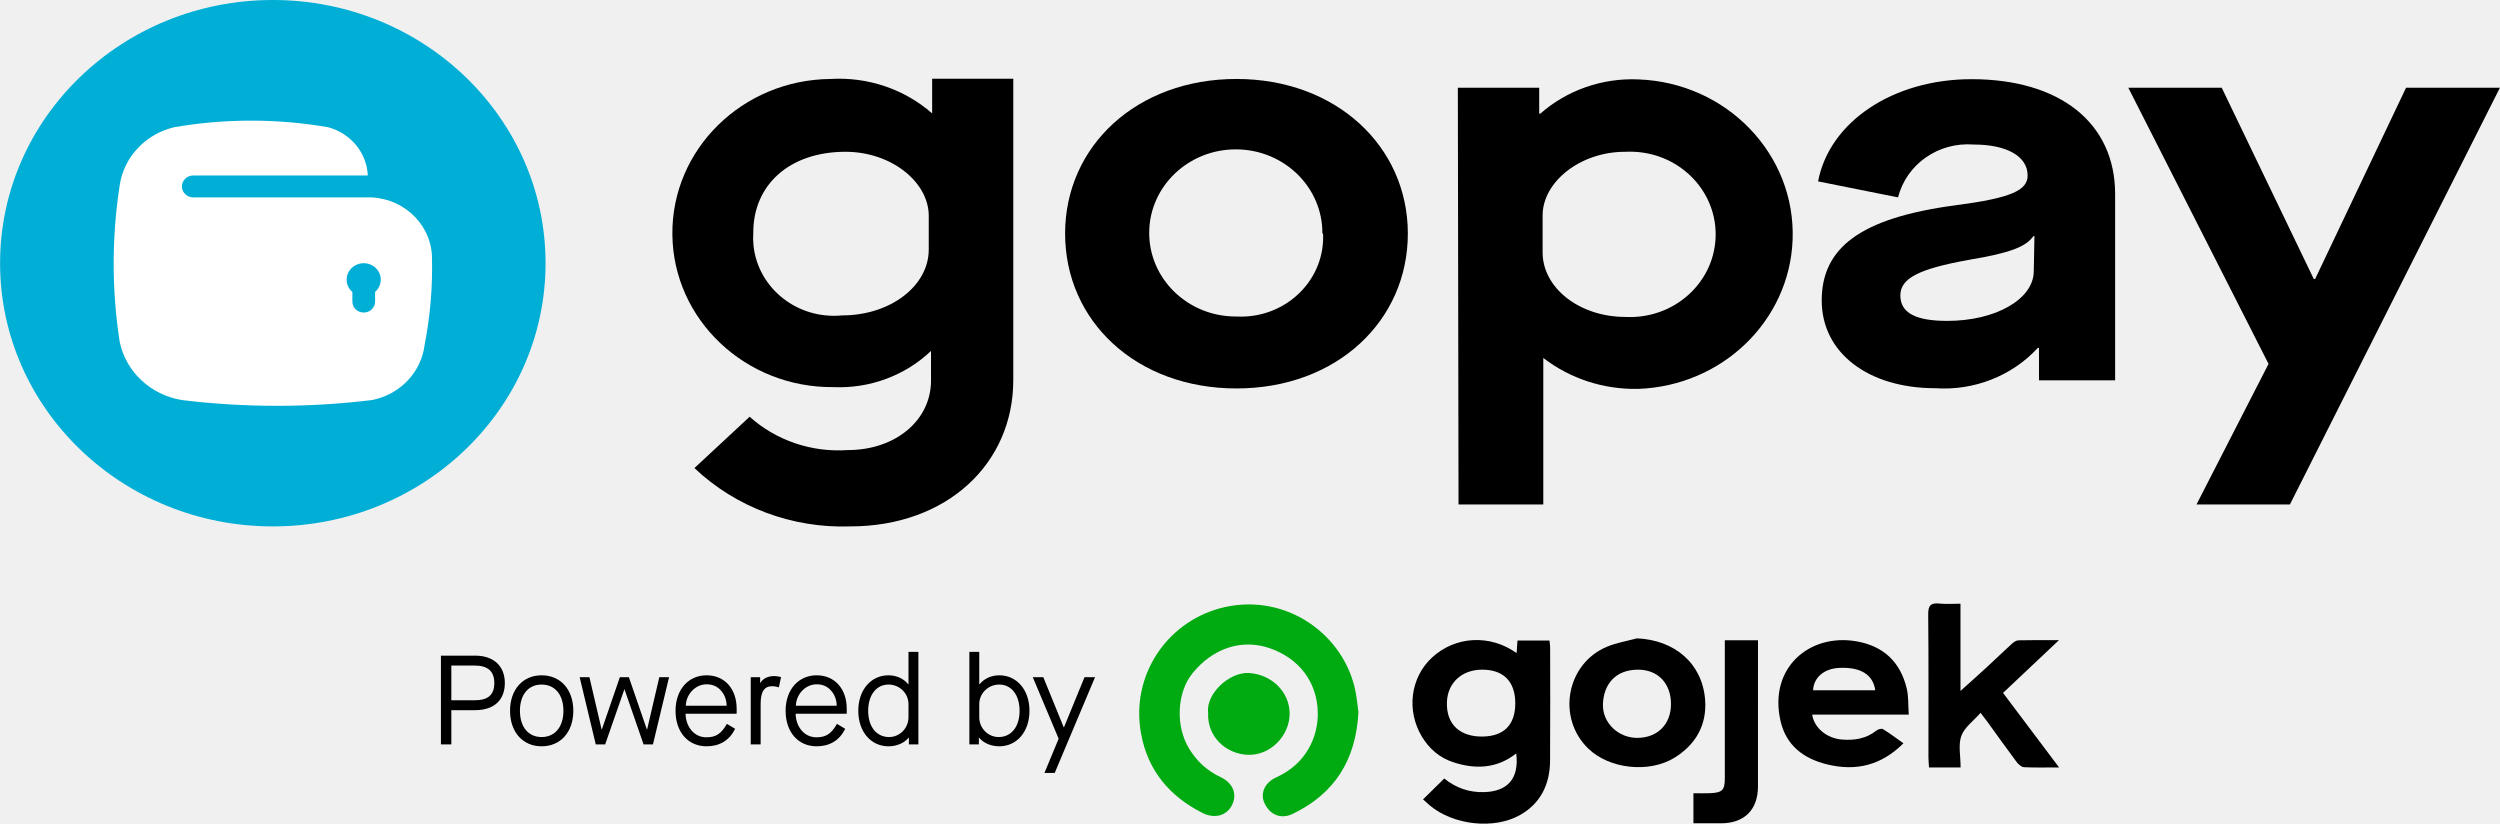
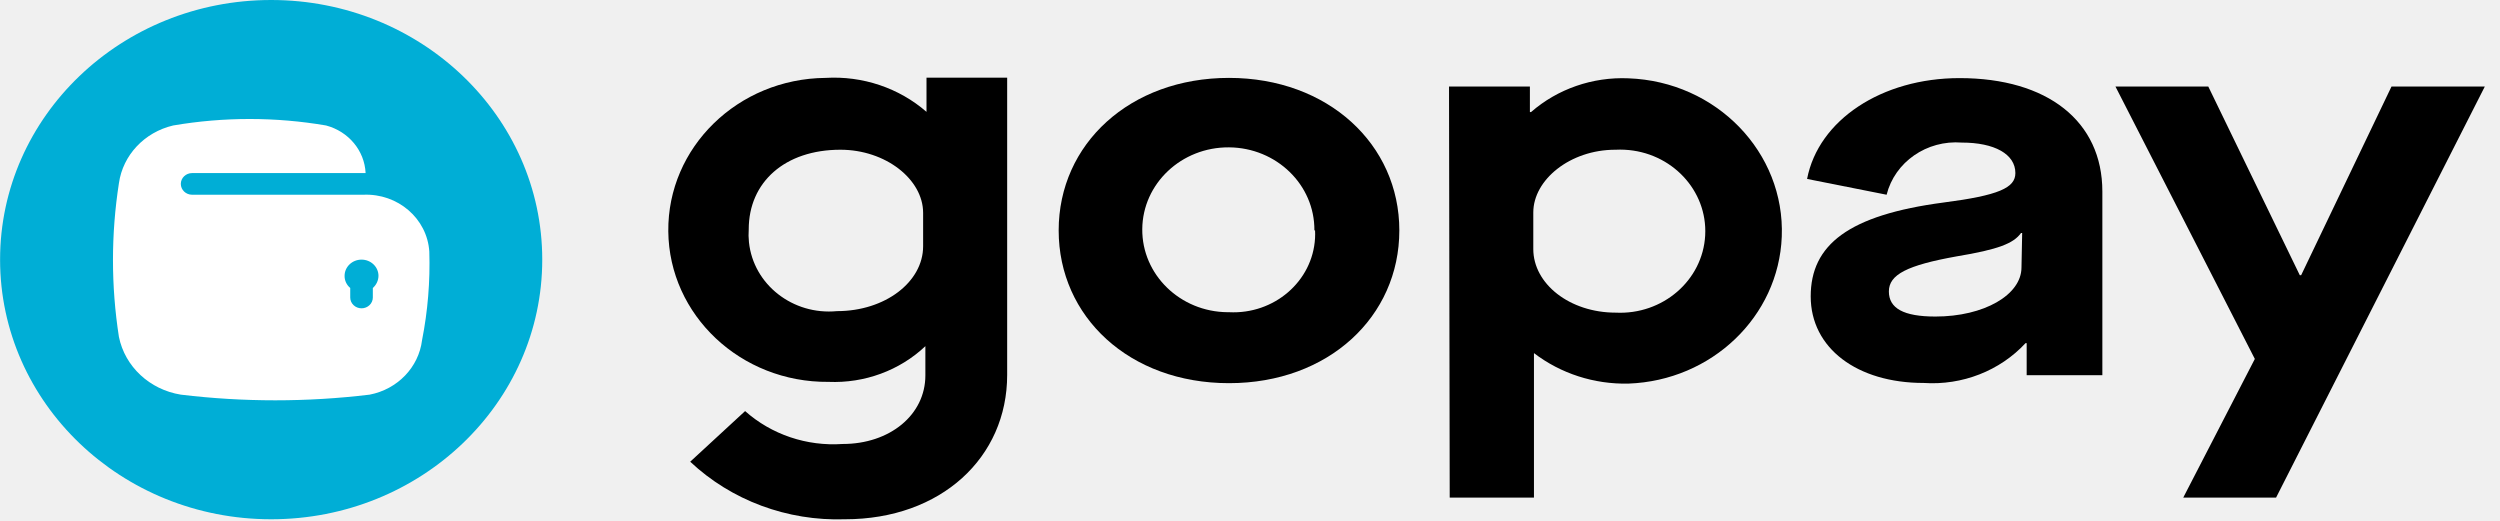
- <svg xmlns="http://www.w3.org/2000/svg" xml:space="preserve" width="6556px" height="2160px" version="1.1" style="shape-rendering:geometricPrecision; text-rendering:geometricPrecision; image-rendering:optimizeQuality; fill-rule:evenodd; clip-rule:evenodd" viewBox="0 0 6556 2160.15">
-   <defs>
-     <style type="text/css">
-    
-     .fil3 {fill:white}
-     .fil4 {fill:black;fill-rule:nonzero}
-     .fil0 {fill:#00AA11;fill-rule:nonzero}
-     .fil2 {fill:#00AED6;fill-rule:nonzero}
-     .fil1 {fill:black;fill-rule:nonzero}
-    
-   </style>
-   </defs>
-   <g id="Layer_x0020_1">
-     <path class="fil0" d="M3562.41 1867.8c-6.79,126.88 -63.34,213.77 -171.72,266.38 -31.51,15.29 -60.89,3.2 -75.22,-29.07 -11.06,-24.9 1.59,-53.2 31.27,-66.43 76.76,-34.23 110.46,-104.42 109.02,-170.54 -1.76,-80.37 -49.91,-141.68 -125.66,-168.04 -72.93,-25.39 -149.11,-0.75 -202.92,65.61 -41.35,51 -44.89,139 -8.62,198.05 20.1,32.73 46.73,57.43 81.66,73.9 32.91,15.52 44.52,44.14 31.21,72.46 -13.59,28.93 -45.8,38.19 -78.13,21.87 -86.85,-43.83 -143.72,-111.9 -161.12,-208.5 -27.52,-152.71 67.86,-289.71 205.29,-327.71 162.45,-44.91 318.48,57.69 354.8,206.23 5.73,23.45 7.46,47.87 10.14,65.79z" />
-     <path class="fil1" d="M3977.21 1712.76c0.85,-12.15 1.52,-21.83 2.3,-32.88 28.09,0 55.16,0 83.87,0 0.63,6.16 1.75,11.98 1.76,17.81 0.09,99.13 0.59,198.26 -0.18,297.38 -0.48,61.18 -24.08,111.46 -78.72,142.34 -68.47,38.69 -175.25,26.48 -236.45,-24.93 -5.76,-4.84 -11.25,-10 -17.98,-16.01 18.18,-17.9 36.02,-35.47 55.61,-54.75 30.56,24.52 64.79,36.85 104.8,35.65 61.67,-1.85 92.05,-35.65 84.02,-101.36 -51.61,40.39 -108.59,41.9 -166.43,22.58 -34.5,-11.52 -61.76,-34.63 -81.06,-66.81 -40.78,-67.99 -30.3,-154.28 26.17,-206.94 60.52,-56.44 152.04,-62.25 222.29,-12.08zm-3.5 131.73l0 0c0,-57.44 -31.22,-88.75 -87.95,-88.24 -53.35,0.49 -89.3,35.44 -91.27,84.15 -2.56,63.43 38.71,91.99 93.29,91.25 56.07,-0.76 85.93,-30.43 85.93,-87.16z" />
-     <path class="fil1" d="M5399.54 1678.86c-51.74,48.79 -98.86,93.24 -146.65,138.32 48.62,64.67 96.16,127.9 146.97,195.48 -34.74,0 -63.48,0.86 -92.1,-0.63 -6.68,-0.36 -14.59,-7.47 -19.14,-13.56 -26.4,-35.31 -51.96,-71.27 -77.85,-106.97 -4.36,-6.01 -8.98,-11.83 -16.77,-22.05 -18.65,21.33 -42.4,38.13 -50.49,60.58 -8.47,23.5 -1.89,52.42 -1.89,82.67 -15.5,0 -28.92,0 -42.33,0 -12.82,0 -25.64,0 -40.56,0 -0.57,-9.93 -1.45,-18 -1.45,-26.07 -0.09,-125.05 0.6,-250.12 -0.65,-375.16 -0.24,-24.04 7.13,-31.02 29.89,-28.57 17.15,1.85 34.67,0.37 54.77,0.37 0,75.97 0,149.27 0,228.79 26.28,-23.7 48.13,-43.07 69.6,-62.84 21.82,-20.09 43.09,-40.79 65.05,-60.71 4.76,-4.32 11.4,-9.07 17.29,-9.23 33.17,-0.88 66.38,-0.42 106.31,-0.42z" />
-     <path class="fil1" d="M4752.39 1874.16c5.2,35.31 38.97,62.25 77.88,65.37 32.86,2.63 63.65,-2.18 90.5,-23.54 4.3,-3.41 13.54,-6.1 17.25,-3.83 17.95,11.01 34.79,23.83 53.7,37.19 -58.27,58.03 -124.57,74.01 -200.84,55.17 -61.98,-15.32 -106.97,-50.1 -121.52,-113.71 -31.66,-138.45 74.96,-229.92 198.19,-209.05 71.48,12.11 116.03,54.03 132.78,123.93 5.01,20.9 3.57,43.35 5.32,68.47 -44.76,0 -86.47,0 -128.18,0 -41.09,0 -82.19,0 -125.08,0zm165.42 -63.82l0 0c-5.8,-41.51 -38.77,-61.32 -94.37,-58.71 -39.82,1.87 -66.79,24.51 -68.78,58.71 53.97,0 107.89,0 163.15,0z" />
-     <path class="fil1" d="M4292.46 1674.16c98.55,3.92 171.74,65.28 179.1,160.79 5.02,65.17 -23.63,117.5 -80.97,152.64 -65.64,40.23 -169.75,29.48 -225.33,-24.24 -83.33,-80.55 -57.86,-222.64 48.91,-267.27 24.81,-10.37 52.13,-14.77 78.29,-21.92zm89.61 171.79l0 0c-0.18,-54.22 -34.78,-90.08 -87.11,-89.69 -58.72,0.44 -89.37,38.3 -91.35,89.91 -1.9,49.55 40.63,89.35 90.41,88.99 53.15,-0.39 88.22,-35.92 88.05,-89.21z" />
-     <path class="fil1" d="M4523.25 1679.11c30.21,0 56.8,0 86.99,0 0,7.4 0,14.64 0,21.87 -0.01,120.56 0.06,241.13 -0.05,361.7 -0.05,60.84 -35.52,96.21 -96.36,96.43 -23.45,0.08 -46.91,0.01 -72.9,0.01 0,-14.3 0,-26.28 0,-38.26 0,-12.08 0,-24.17 0,-40.52 15.74,0 29.94,0.57 44.07,-0.12 32.17,-1.55 38.26,-8.13 38.27,-39.85 0.01,-111.41 -0.01,-222.82 -0.02,-334.23 0,-8.24 0,-16.48 0,-27.03z" />
-     <path class="fil0" d="M3168.26 1869.12c-6.59,-48.81 55.25,-107.55 107.78,-104.11 58.11,3.81 106.24,49.18 105.87,107.19 -0.38,57.85 -50.58,108.95 -108.45,107.41 -57.87,-1.54 -108.62,-47.39 -105.2,-110.49z" />
-     <path class="fil1" d="M1156.14 1719.48l89.79 0c48.88,0 77.82,27.61 77.82,71.82 0,44.9 -28.61,71.17 -77.82,71.17l-62.52 0 0 89.79 -27.27 0 0 -232.78zm88.13 117.06l0 0c35.58,0 51.87,-14.3 51.87,-45.24 0,-30.92 -16.96,-45.88 -51.87,-45.88l-60.86 0 0 91.12 60.86 0z" />
-     <path class="fil1" d="M1420.21 1771.03c49.88,0 83.13,37.57 83.13,93.1 0,55.54 -33.25,93.11 -83.13,93.11 -49.55,0 -82.81,-37.57 -82.81,-93.11 0,-55.53 33.26,-93.1 82.81,-93.1zm0 24.27l0 0c-34.93,0 -56.87,26.6 -56.87,68.83 0,42.23 21.94,68.84 56.87,68.84 34.91,0 57.19,-26.61 57.19,-68.84 0,-42.23 -22.28,-68.83 -57.19,-68.83z" />
-     <polygon class="fil1" points="1520,1776.01 1545.6,1776.01 1577.53,1913.02 1578.19,1913.02 1625.41,1776.01 1649.02,1776.01 1696.24,1913.02 1696.9,1913.02 1728.83,1776.01 1754.44,1776.01 1712.21,1952.26 1687.6,1952.26 1637.71,1808.26 1637.06,1808.26 1586.84,1952.26 1562.22,1952.26 " />
-     <path class="fil1" d="M1852.9 1771.03c47.23,0 78.81,35.58 78.81,87.45l0 13.31 -134.01 0c0.66,33.91 22.28,61.85 54.53,61.85 24.95,0 38.91,-8.99 53.87,-35.25l21.62 12.97c-14.96,30.26 -40.57,45.88 -74.82,45.88 -48.89,0 -81.48,-37.57 -81.48,-93.11 0,-55.53 33.6,-93.1 81.48,-93.1zm52.54 79.8l0 0c-0.33,-16.29 -5.65,-29.6 -15.29,-40.23 -9.65,-10.65 -21.95,-15.97 -37.25,-15.97 -29.93,0 -53.87,26.6 -54.54,56.2l107.08 0z" />
-     <path class="fil1" d="M1968.65 1776.01l24.61 0 0 14.63 0.67 0c6.64,-10.97 19.61,-17.63 36.58,-17.63 5.31,0 11.3,1.01 17.62,2.66l-5.66 26.94c-6.31,-1.99 -12.3,-2.98 -17.28,-2.98 -20.96,0 -30.6,13.96 -30.6,46.89l0 105.74 -25.94 0 0 -176.25z" />
-     <path class="fil1" d="M2141.59 1771.03c47.22,0 78.8,35.58 78.8,87.45l0 13.31 -134 0c0.66,33.91 22.28,61.85 54.53,61.85 24.94,0 38.91,-8.99 53.87,-35.25l21.62 12.97c-14.96,30.26 -40.57,45.88 -74.82,45.88 -48.89,0 -81.48,-37.57 -81.48,-93.11 0,-55.53 33.6,-93.1 81.48,-93.1zm52.54 79.8l0 0c-0.33,-16.29 -5.65,-29.6 -15.29,-40.23 -9.66,-10.65 -21.96,-15.97 -37.25,-15.97 -29.93,0 -53.87,26.6 -54.54,56.2l107.08 0z" />
-     <path class="fil1" d="M2329.83 1771.03c21.28,0 40.24,8.97 51.88,23.6l0.66 0 0 -85.13 25.94 0 0 242.76 -24.93 0 0 -17.63 -0.67 0c-11.65,14.3 -31.26,22.61 -52.88,22.61 -45.89,0 -79.15,-38.24 -79.15,-93.11 0,-54.86 33.26,-93.1 79.15,-93.1zm52.54 75.81l0 0c0,-28.6 -23.27,-51.54 -52.54,-51.54 -31.58,0 -53.2,27.26 -53.2,68.83 0,41.57 21.62,68.84 54.86,68.84 27.94,0 50.88,-23.28 50.88,-51.88l0 -34.25z" />
-     <path class="fil1" d="M2566.97 1934.63l0 17.63 -24.94 0 0 -242.76 25.93 0 0 85.13 0.67 0c11.64,-14.63 30.59,-23.6 51.87,-23.6 45.9,0 79.15,38.24 79.15,93.1 0,54.87 -33.25,93.11 -79.15,93.11 -21.61,0 -41.23,-8.31 -52.88,-22.61l-0.65 0zm53.53 -139.33l0 0c-29.25,0 -52.54,22.94 -52.54,51.54l0 34.25c0,28.6 22.95,51.88 50.88,51.88 33.26,0 54.88,-27.27 54.88,-68.84 0,-41.57 -21.62,-68.83 -53.22,-68.83z" />
-     <polygon class="fil1" points="2776.16,1937.3 2708.33,1776.01 2735.92,1776.01 2789.46,1907.37 2790.13,1907.37 2844,1776.01 2871.61,1776.01 2765.85,2027.08 2738.92,2027.08 " />
-     <path class="fil2" d="M715.27 0c395.03,0 715.26,309.04 715.26,690.27 0,381.23 -320.23,690.27 -715.26,690.27 -395.03,0 -715.27,-309.04 -715.27,-690.27 0,-381.23 320.24,-690.27 715.27,-690.27z" />
-     <path class="fil3" d="M1132.51 668.99c-5.45,-87.85 -82.95,-155.21 -174.05,-151.29l-451.81 0c-16.46,0 -29.8,-12.87 -29.8,-28.76 0,-15.88 13.34,-28.76 29.8,-28.76l457.77 0c-2.67,-59.54 -44.79,-110.64 -104.31,-126.55 -133.45,-23 -270.07,-23 -403.53,0 -75.84,17.99 -132.58,78.9 -143.05,153.59 -20.86,135.39 -20.86,273.01 0,408.41 15.97,79.03 81.04,140.22 163.32,153.58 165.44,20.14 332.85,20.14 498.3,0 73.7,-14.41 129.48,-72.88 138.28,-144.96 15.14,-77.53 21.53,-156.4 19.08,-235.26zm-149.02 96.64l0 0 0 25.3c0,15.89 -13.34,28.77 -29.8,28.77 -16.46,0 -29.8,-12.88 -29.8,-28.77l0 -25.3c-9.63,-8.11 -15.08,-19.89 -14.9,-32.22 0,-23.82 20.01,-43.14 44.7,-43.14 24.69,0 44.71,19.32 44.71,43.14 -0.14,12.27 -5.53,23.93 -14.91,32.22z" />
-     <path class="fil4" d="M3467.83 612.61c0.99,-121.03 -99.89,-219.92 -225.3,-220.87 -125.42,-0.95 -227.89,96.4 -228.87,217.43 -0.99,121.04 99.89,219.93 225.31,220.88 1.18,0.01 2.37,0.01 3.56,0 118.99,6.15 220.63,-81.95 227.01,-196.79 0.38,-6.87 0.41,-13.77 0.08,-20.65l-1.79 0zm-674.73 0l0 0c0,-230.08 188.36,-405.53 449.43,-405.53 261.07,0 449.42,176.6 449.42,405.53 0,228.94 -186.57,406.11 -449.42,406.11 -262.86,0 -449.43,-176.59 -449.43,-406.11z" />
-     <path class="fil4" d="M2435.47 654.61c0,94.91 -100.14,172.56 -227.1,172.56 -116.6,11.38 -220.67,-70.62 -232.45,-183.15 -1.2,-11.39 -1.4,-22.86 -0.6,-34.28 0,-125.4 95.36,-211.68 241.99,-211.68 119.22,0 218.16,78.8 218.16,167.96l0 88.59zm8.94 -448.1l0 0 0 90.88c-72.54,-63.57 -168.63,-96.14 -266.44,-90.31 -231.26,2.07 -416.99,184.66 -414.85,407.84 2.14,223.17 191.34,402.42 422.6,400.35 95.21,4.12 187.89,-30.28 255.71,-94.91l0 77.66c0,105.26 -94.18,182.34 -218.16,182.34 -94.68,6.6 -187.95,-25.07 -257.49,-87.43l-144.84 134.6c108.6,102.88 256.21,158.19 408.29,153.01 253.92,0 427.97,-164.51 427.97,-383.67l0 -790.36 -212.79 0z" />
-     <path class="fil4" d="M3823.08 230.09l213.39 0 0 67.88 2.98 0c69.96,-61.54 162.34,-93.81 256.9,-89.74 232.25,8.44 413.43,196.98 404.68,421.1 -8.28,212.29 -184.7,382.55 -404.68,390.54 -90.34,2.02 -178.53,-26.69 -249.15,-81.1l0 384.25 -222.33 0 -1.79 -1092.93zm438.7 167.97l0 0c-119.21,0 -216.37,79.96 -216.37,166.81l0 97.21c0,92.61 95.96,169.12 217.56,169.12 123.94,6.17 229.6,-85.8 235.98,-205.41 6.39,-119.6 -88.9,-221.57 -212.84,-227.73 -7.71,-0.39 -15.43,-0.39 -23.14,0l-1.19 0z" />
-     <path class="fil4" d="M5127.85 538.41c146.03,-18.98 189.54,-39.11 189.54,-78.23 0,-50.62 -55.43,-81.11 -141.26,-81.11 -92.52,-7.3 -176.77,51.54 -198.49,138.63l-209.81 -41.99c29.8,-156.46 196.7,-268.05 402.34,-268.05 232.46,0 376.7,115.04 376.7,301.42l0 488.36 -199.67 0 0 -85.14 -2.99 0c-67.75,73.6 -167.06,112.69 -268.82,105.85 -175.83,0 -298.02,-92.61 -298.02,-230.09 0,-137.48 100.13,-216.29 350.48,-249.65zm207.43 81.11l0 0 -2.98 0c-19.68,27.61 -59.61,43.72 -169.88,62.12 -130.54,23.59 -178.82,48.32 -178.82,93.19 0,44.87 38.74,66.73 122.79,66.73 128.15,0 227.1,-57.53 227.1,-130.58l1.79 -91.46z" />
-     <polygon class="fil4" points="5949.21,954.3 5581.44,230.09 5826.42,230.09 6067.83,731.68 6071.4,731.68 6309.83,230.09 6556,230.09 6005.24,1323.02 5760.26,1323.02 " />
-   </g>
+ <svg xmlns="http://www.w3.org/2000/svg" width="120" height="25" viewBox="0 0 120 25" fill="none">
+   <path d="M13.016 0C20.203 0 26.028 5.58 26.028 12.462C26.028 19.345 20.203 24.925 13.016 24.925C5.83 24.925 0.004 19.345 0.004 12.462C0.004 5.58 5.83 0 13.016 0Z" fill="#00AED6" />
+   <path fill-rule="evenodd" clip-rule="evenodd" d="M20.607 12.078C20.507 10.492 19.098 9.276 17.44 9.347H9.221C8.922 9.347 8.679 9.114 8.679 8.827C8.679 8.541 8.922 8.308 9.221 8.308H17.549C17.5 7.233 16.734 6.311 15.651 6.023C13.223 5.608 10.738 5.608 8.31 6.023C6.93 6.348 5.898 7.448 5.708 8.796C5.328 11.241 5.328 13.725 5.708 16.17C5.998 17.597 7.182 18.701 8.679 18.943C11.688 19.306 14.734 19.306 17.744 18.943C19.085 18.683 20.099 17.627 20.259 16.326C20.535 14.926 20.651 13.502 20.607 12.078ZM17.896 13.823V14.28C17.896 14.566 17.653 14.799 17.354 14.799C17.054 14.799 16.811 14.566 16.811 14.28V13.823C16.636 13.676 16.537 13.464 16.54 13.241C16.54 12.811 16.904 12.462 17.354 12.462C17.803 12.462 18.167 12.811 18.167 13.241C18.164 13.463 18.066 13.673 17.896 13.823Z" fill="white" />
+   <path d="M63.091 11.06C63.109 8.875 61.274 7.09 58.992 7.073C56.711 7.055 54.846 8.813 54.829 10.998C54.811 13.183 56.646 14.969 58.927 14.986C58.949 14.986 58.971 14.986 58.992 14.986C61.157 15.097 63.006 13.506 63.122 11.433C63.129 11.309 63.129 11.184 63.123 11.06H63.091ZM50.816 11.06C50.816 6.906 54.243 3.739 58.992 3.739C63.742 3.739 67.168 6.927 67.168 11.06C67.168 15.194 63.774 18.392 58.992 18.392C54.21 18.392 50.816 15.204 50.816 11.06Z" fill="black" />
+   <path d="M44.31 11.819C44.31 13.532 42.488 14.934 40.178 14.934C38.057 15.139 36.164 13.659 35.95 11.627C35.928 11.422 35.924 11.215 35.939 11.008C35.939 8.744 37.674 7.187 40.341 7.187C42.51 7.187 44.31 8.609 44.31 10.219V11.819ZM44.472 3.728V5.369C43.153 4.221 41.405 3.633 39.625 3.739C35.418 3.776 32.039 7.073 32.078 11.102C32.117 15.131 35.559 18.367 39.766 18.33C41.498 18.404 43.184 17.783 44.418 16.616V18.018C44.418 19.919 42.705 21.311 40.45 21.311C38.727 21.43 37.03 20.858 35.765 19.732L33.13 22.162C35.106 24.02 37.791 25.018 40.558 24.925C45.177 24.925 48.344 21.955 48.344 17.998V3.728H44.472Z" fill="black" />
+   <path d="M69.553 4.154H73.435V5.38H73.489C74.762 4.269 76.443 3.686 78.163 3.759C82.388 3.912 85.684 7.316 85.525 11.362C85.374 15.195 82.165 18.269 78.163 18.413C76.519 18.45 74.915 17.931 73.63 16.949V23.886H69.586L69.553 4.154ZM77.534 7.187C75.365 7.187 73.598 8.63 73.598 10.198V11.953C73.598 13.625 75.344 15.007 77.556 15.007C79.81 15.118 81.733 13.458 81.849 11.298C81.965 9.139 80.231 7.298 77.977 7.187C77.836 7.18 77.696 7.18 77.556 7.187H77.534Z" fill="black" />
+   <path d="M93.29 9.721C95.947 9.378 96.738 9.014 96.738 8.308C96.738 7.394 95.73 6.844 94.168 6.844C92.485 6.712 90.953 7.774 90.557 9.347L86.74 8.589C87.283 5.764 90.319 3.749 94.06 3.749C98.289 3.749 100.913 5.826 100.913 9.191V18.008H97.28V16.471H97.226C95.993 17.8 94.187 18.505 92.336 18.382C89.137 18.382 86.914 16.71 86.914 14.228C86.914 11.746 88.736 10.323 93.29 9.721ZM97.064 11.185H97.009C96.651 11.683 95.925 11.974 93.919 12.306C91.544 12.732 90.666 13.179 90.666 13.989C90.666 14.799 91.371 15.194 92.9 15.194C95.231 15.194 97.031 14.155 97.031 12.836L97.064 11.185Z" fill="black" />
+   <path d="M108.232 17.229L101.542 4.154H105.998L110.39 13.21H110.455L114.792 4.154H119.271L109.251 23.886H104.795L108.232 17.229Z" fill="black" />
</svg>
